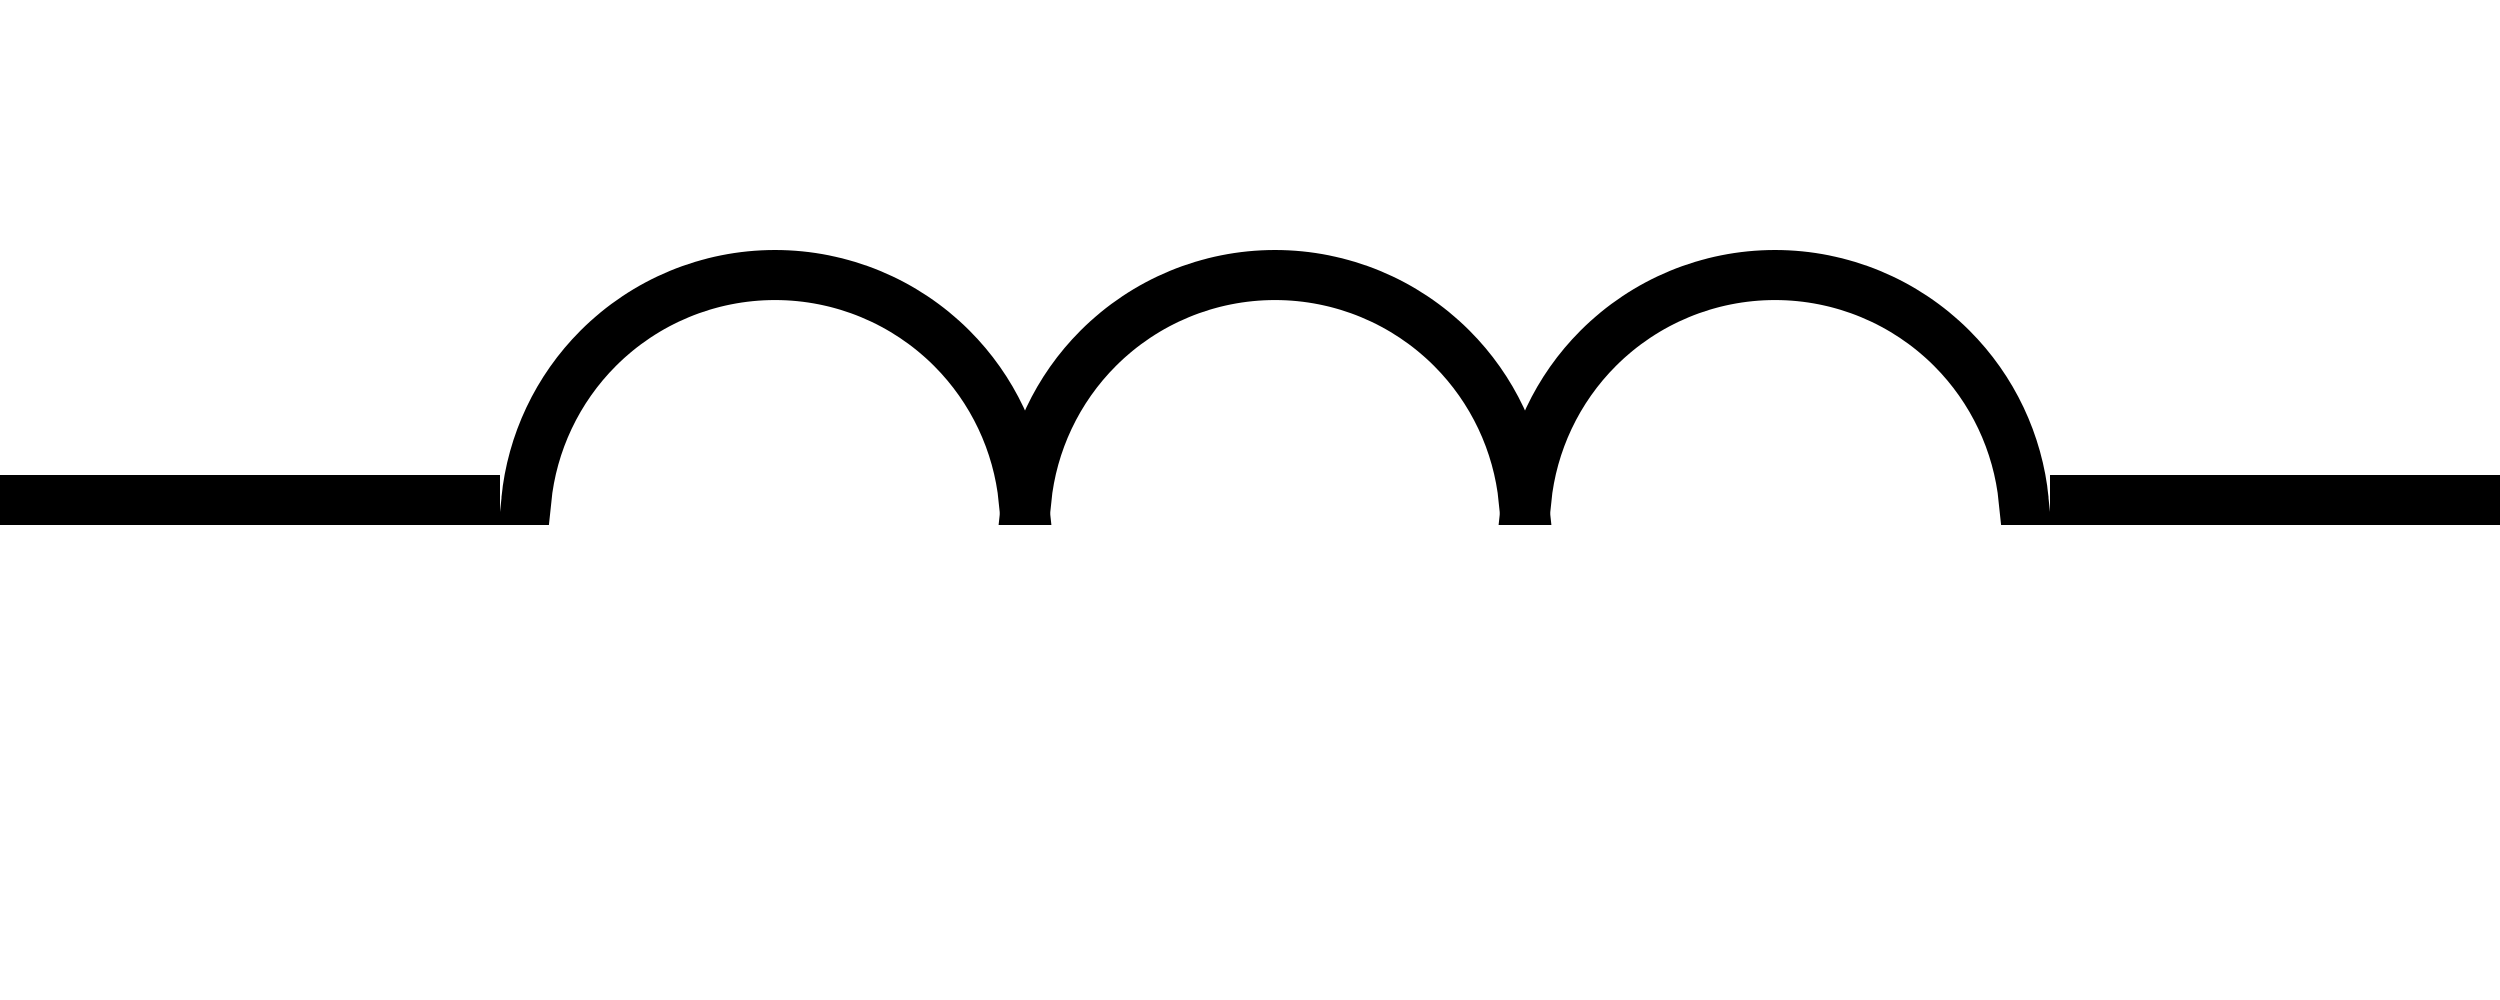
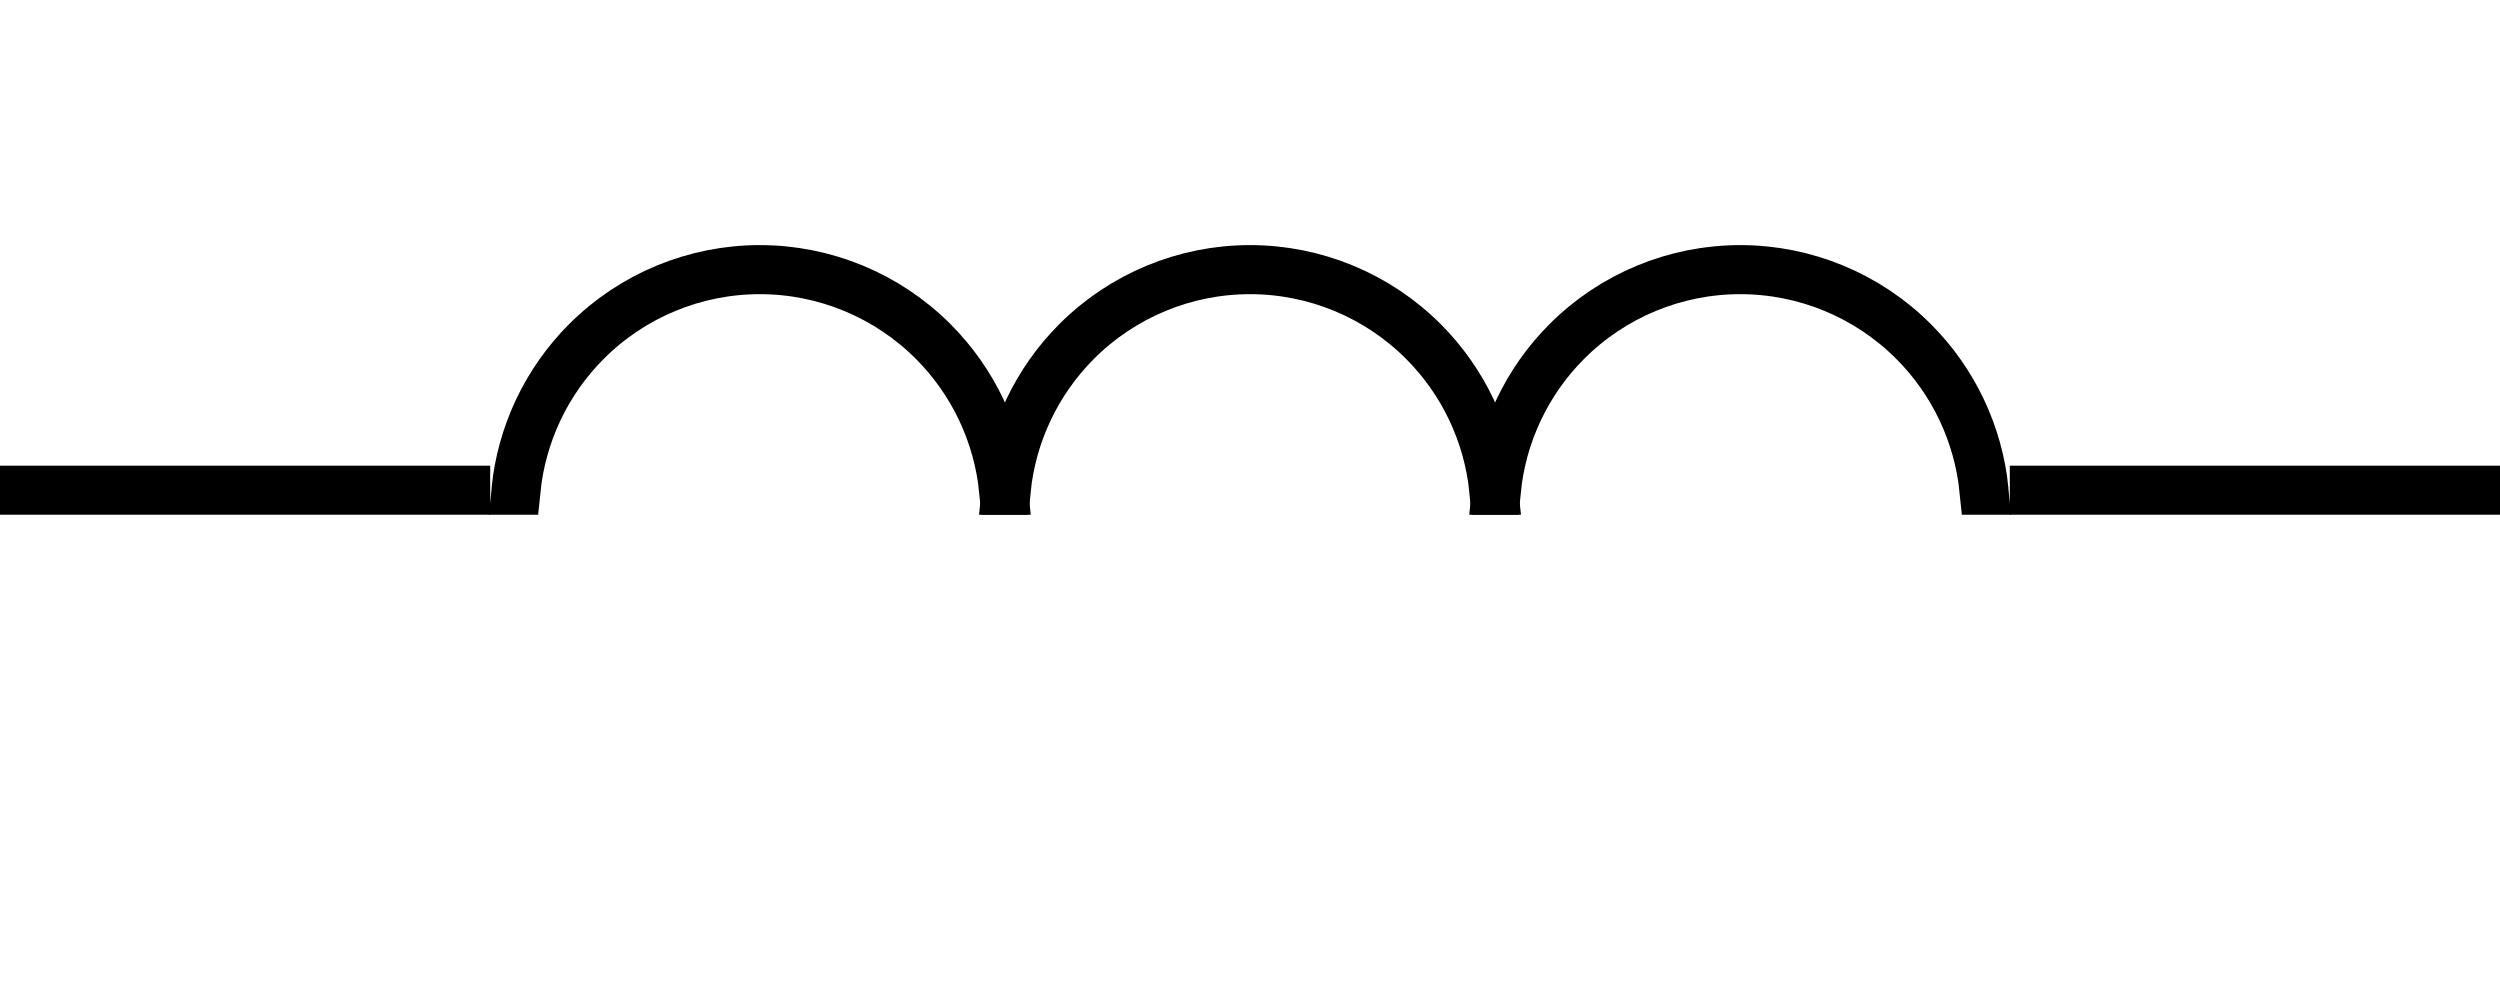
- <svg xmlns="http://www.w3.org/2000/svg" width="100" height="40" viewBox="0 0 100 40" fill="currentColor">
+ <svg xmlns="http://www.w3.org/2000/svg" width="102" height="40" viewBox="0 0 102 40" fill="currentColor">
  <line y1="20" x2="20" y2="20" stroke="currentColor" stroke-width="2" />
-   <line x1="82" y1="20" x2="100" y2="20" stroke="currentColor" stroke-width="2" />
-   <path d="M38.071 13.929C39.709 15.567 40.72 17.715 40.95 20H40.948C40.718 17.716 39.708         15.568 38.07 13.93C36.195 12.055 33.652 11.002 31 11.002C28.348 11.002 25.805 12.055 23.93          13.93C22.293 15.568 21.282 17.716 21.052 20H21.05C21.28 17.715 22.291 15.567 23.929         13.929C25.804 12.054 28.348 11 31 11C33.652 11 36.196 12.054 38.071 13.929Z" stroke="currentColor" stroke-width="2" />
-   <path d="M78.071 13.929C79.709 15.567 80.72 17.715 80.95 20H80.948C80.718 17.716 79.707 15.568          78.07 13.93C76.195 12.055 73.652 11.002 71 11.002C68.348 11.002 65.805 12.055 63.93          13.93C62.292 15.568 61.282 17.716 61.052 20H61.05C61.28 17.715 62.291 15.567 63.929          13.929C65.804 12.054 68.348 11 71 11C73.652 11 76.196 12.054 78.071 13.929Z" stroke="currentColor" stroke-width="2" />
-   <path d="M58.071 13.929C59.709 15.567 60.72 17.715 60.95 20H60.948C60.718 17.716 59.708         15.568 58.07 13.93C56.195 12.055 53.652 11.002 51 11.002C48.348 11.002 45.805 12.055         43.93 13.93C42.292 15.568 41.282 17.716 41.052 20H41.05C41.28 17.715 42.291 15.567          43.929 13.929C45.804 12.054 48.348 11 51 11C53.652 11 56.196 12.054 58.071 13.929Z" stroke="currentColor" stroke-width="2" />
+   <line x1="82" y1="20" x2="102" y2="20" stroke="currentColor" stroke-width="2" />
+   <path d="M38.071 13.929C39.709 15.567 40.72 17.715 40.95 20H40.948C40.718 17.716 39.708          15.568 38.07 13.93C36.195 12.055 33.652 11.002 31 11.002C28.348 11.002 25.805 12.055          23.93 13.93C22.293 15.568 21.282 17.716 21.052 20H21.05C21.28 17.715 22.291 15.567          23.929 13.929C25.804 12.054 28.348 11 31 11C33.652 11 36.196 12.054 38.071 13.929Z" stroke="currentColor" stroke-width="2" />
+   <path d="M78.071 13.929C79.709 15.567 80.72 17.715 80.95 20H80.948C80.718 17.716 79.707          15.568 78.07 13.93C76.195 12.055 73.652 11.002 71 11.002C68.348 11.002 65.805 12.055 63.93          13.93C62.292 15.568 61.282 17.716 61.052 20H61.05C61.28 17.715 62.291 15.567 63.929          13.929C65.804 12.054 68.348 11 71 11C73.652 11 76.196 12.054 78.071 13.929Z" stroke="currentColor" stroke-width="2" />
+   <path d="M58.071 13.929C59.709 15.567 60.72 17.715 60.95 20H60.948C60.718 17.716 59.708          15.568 58.07 13.93C56.195 12.055 53.652 11.002 51 11.002C48.348 11.002 45.805 12.055 43.93          13.93C42.292 15.568 41.282 17.716 41.052 20H41.05C41.28 17.715 42.291 15.567 43.929          13.929C45.804 12.054 48.348 11 51 11C53.652 11 56.196 12.054 58.071 13.929Z" stroke="currentColor" stroke-width="2" />
</svg>
